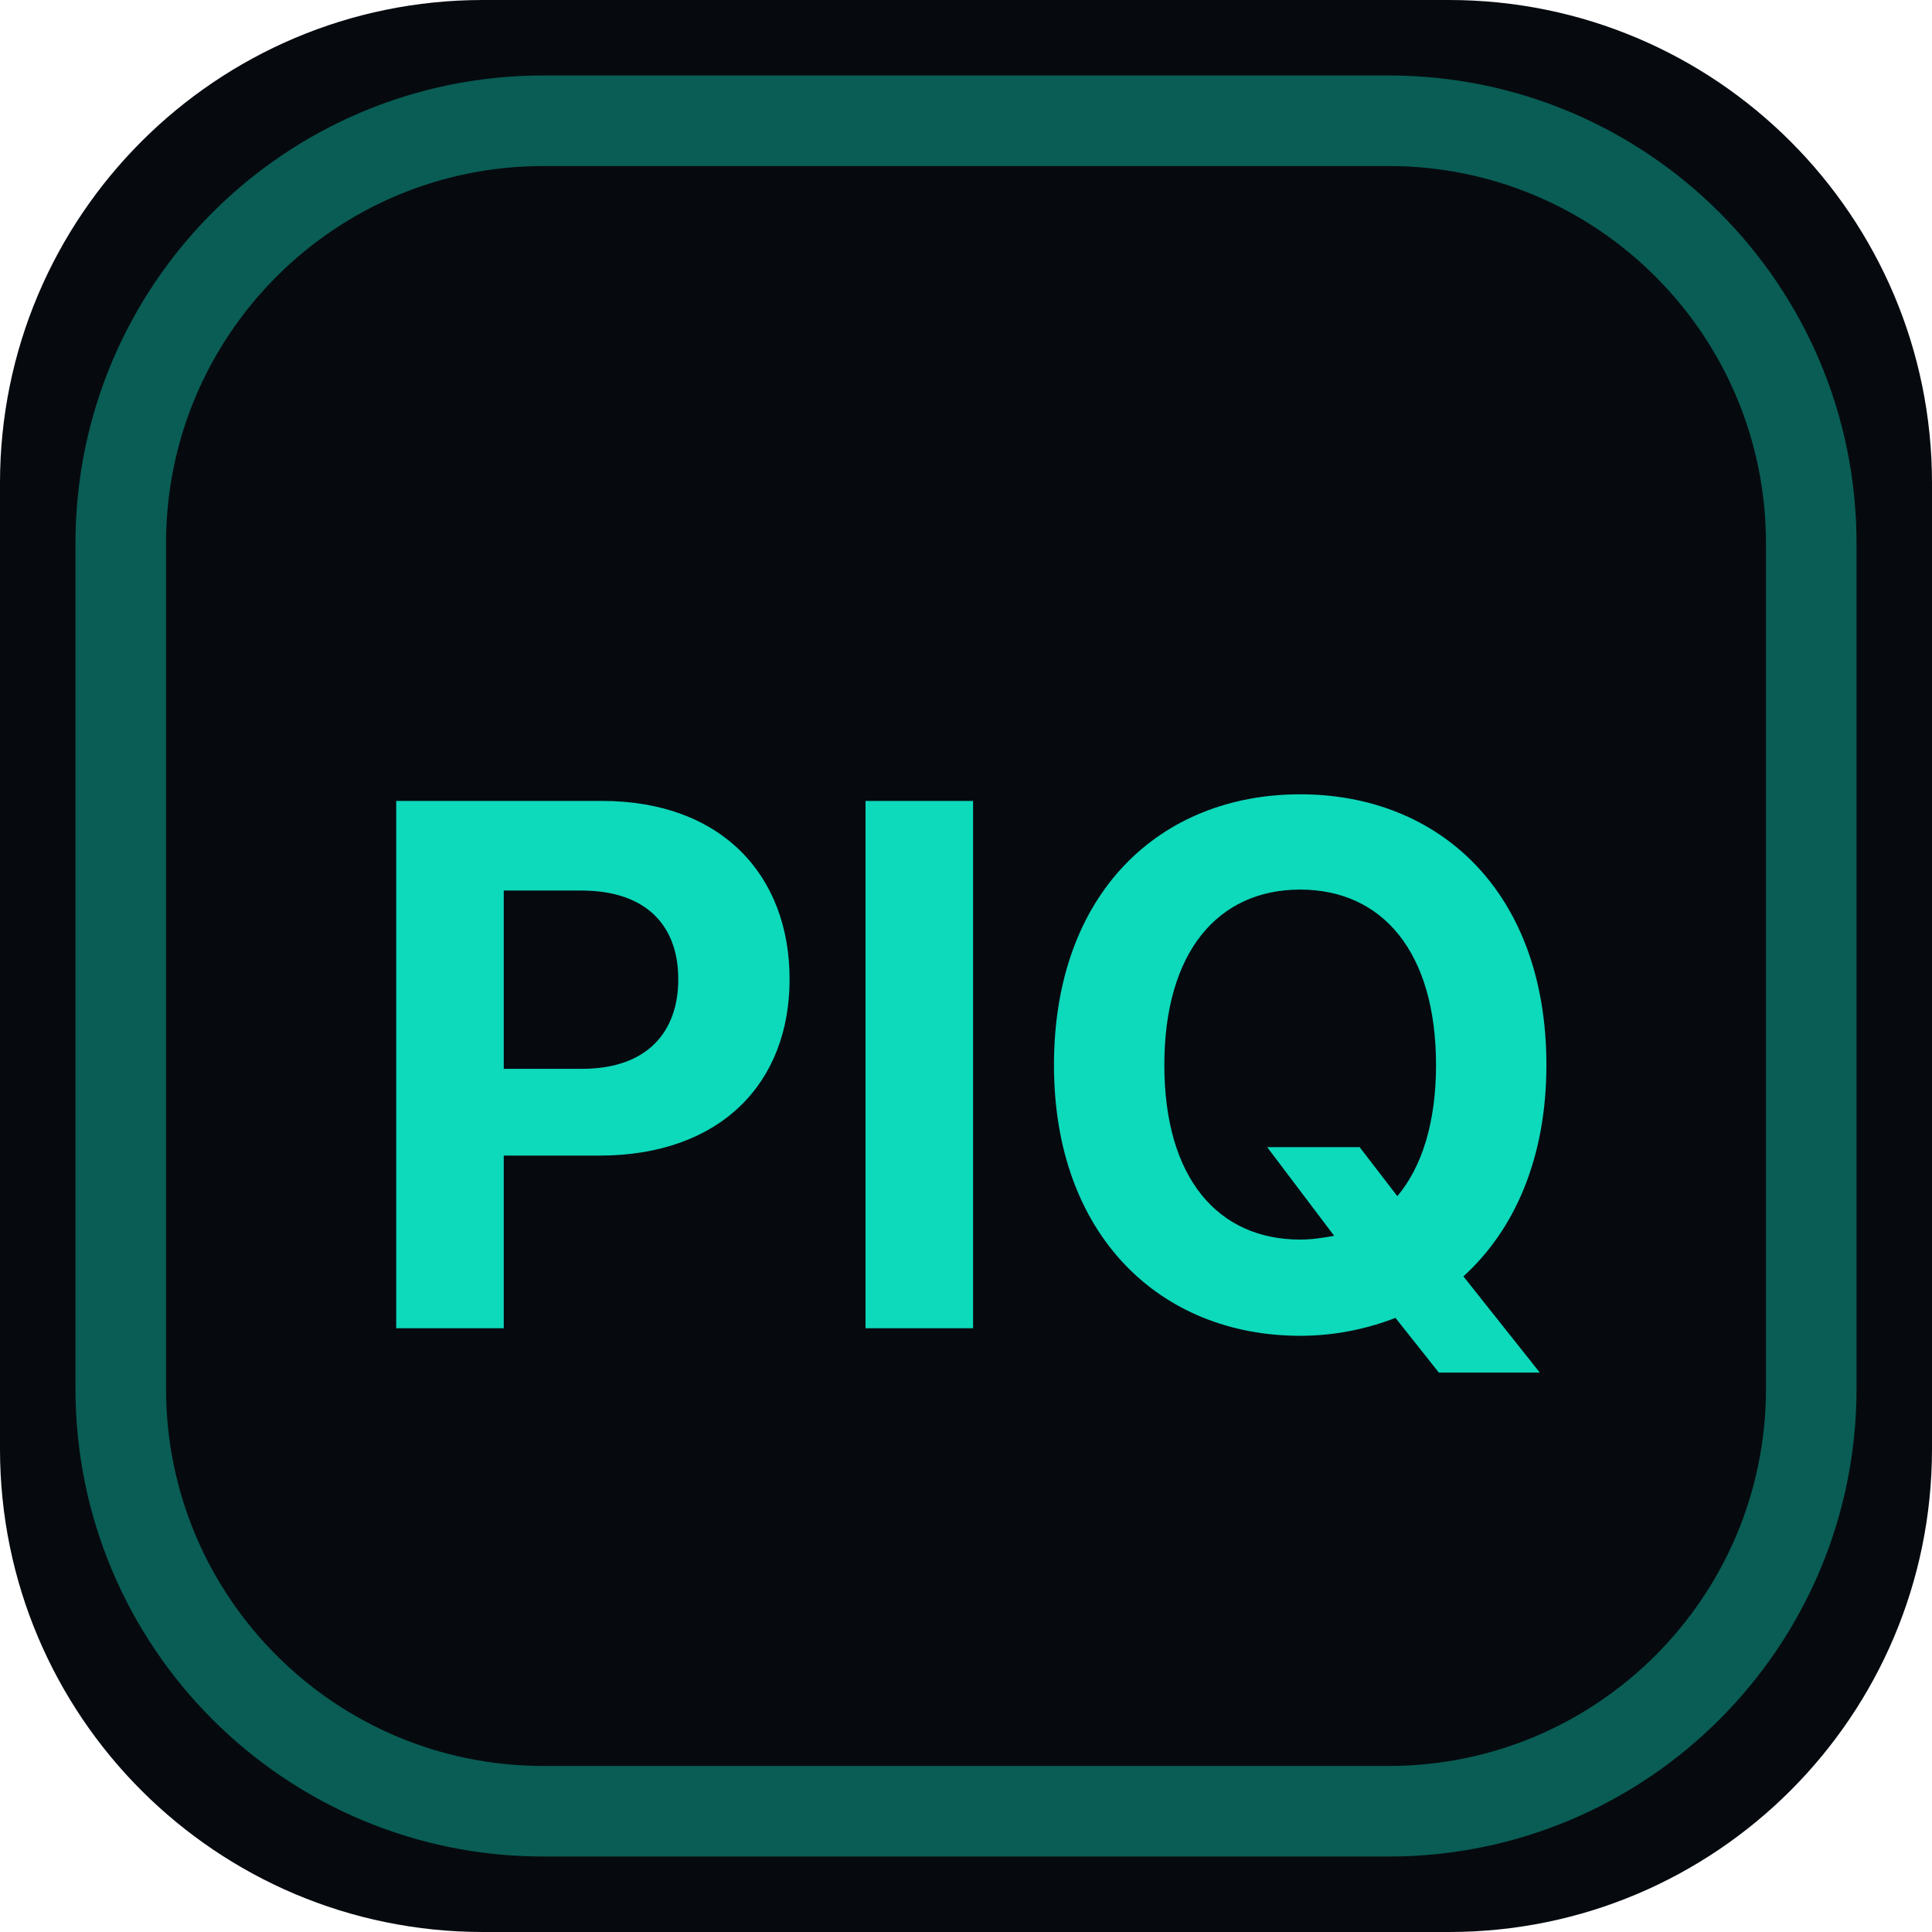
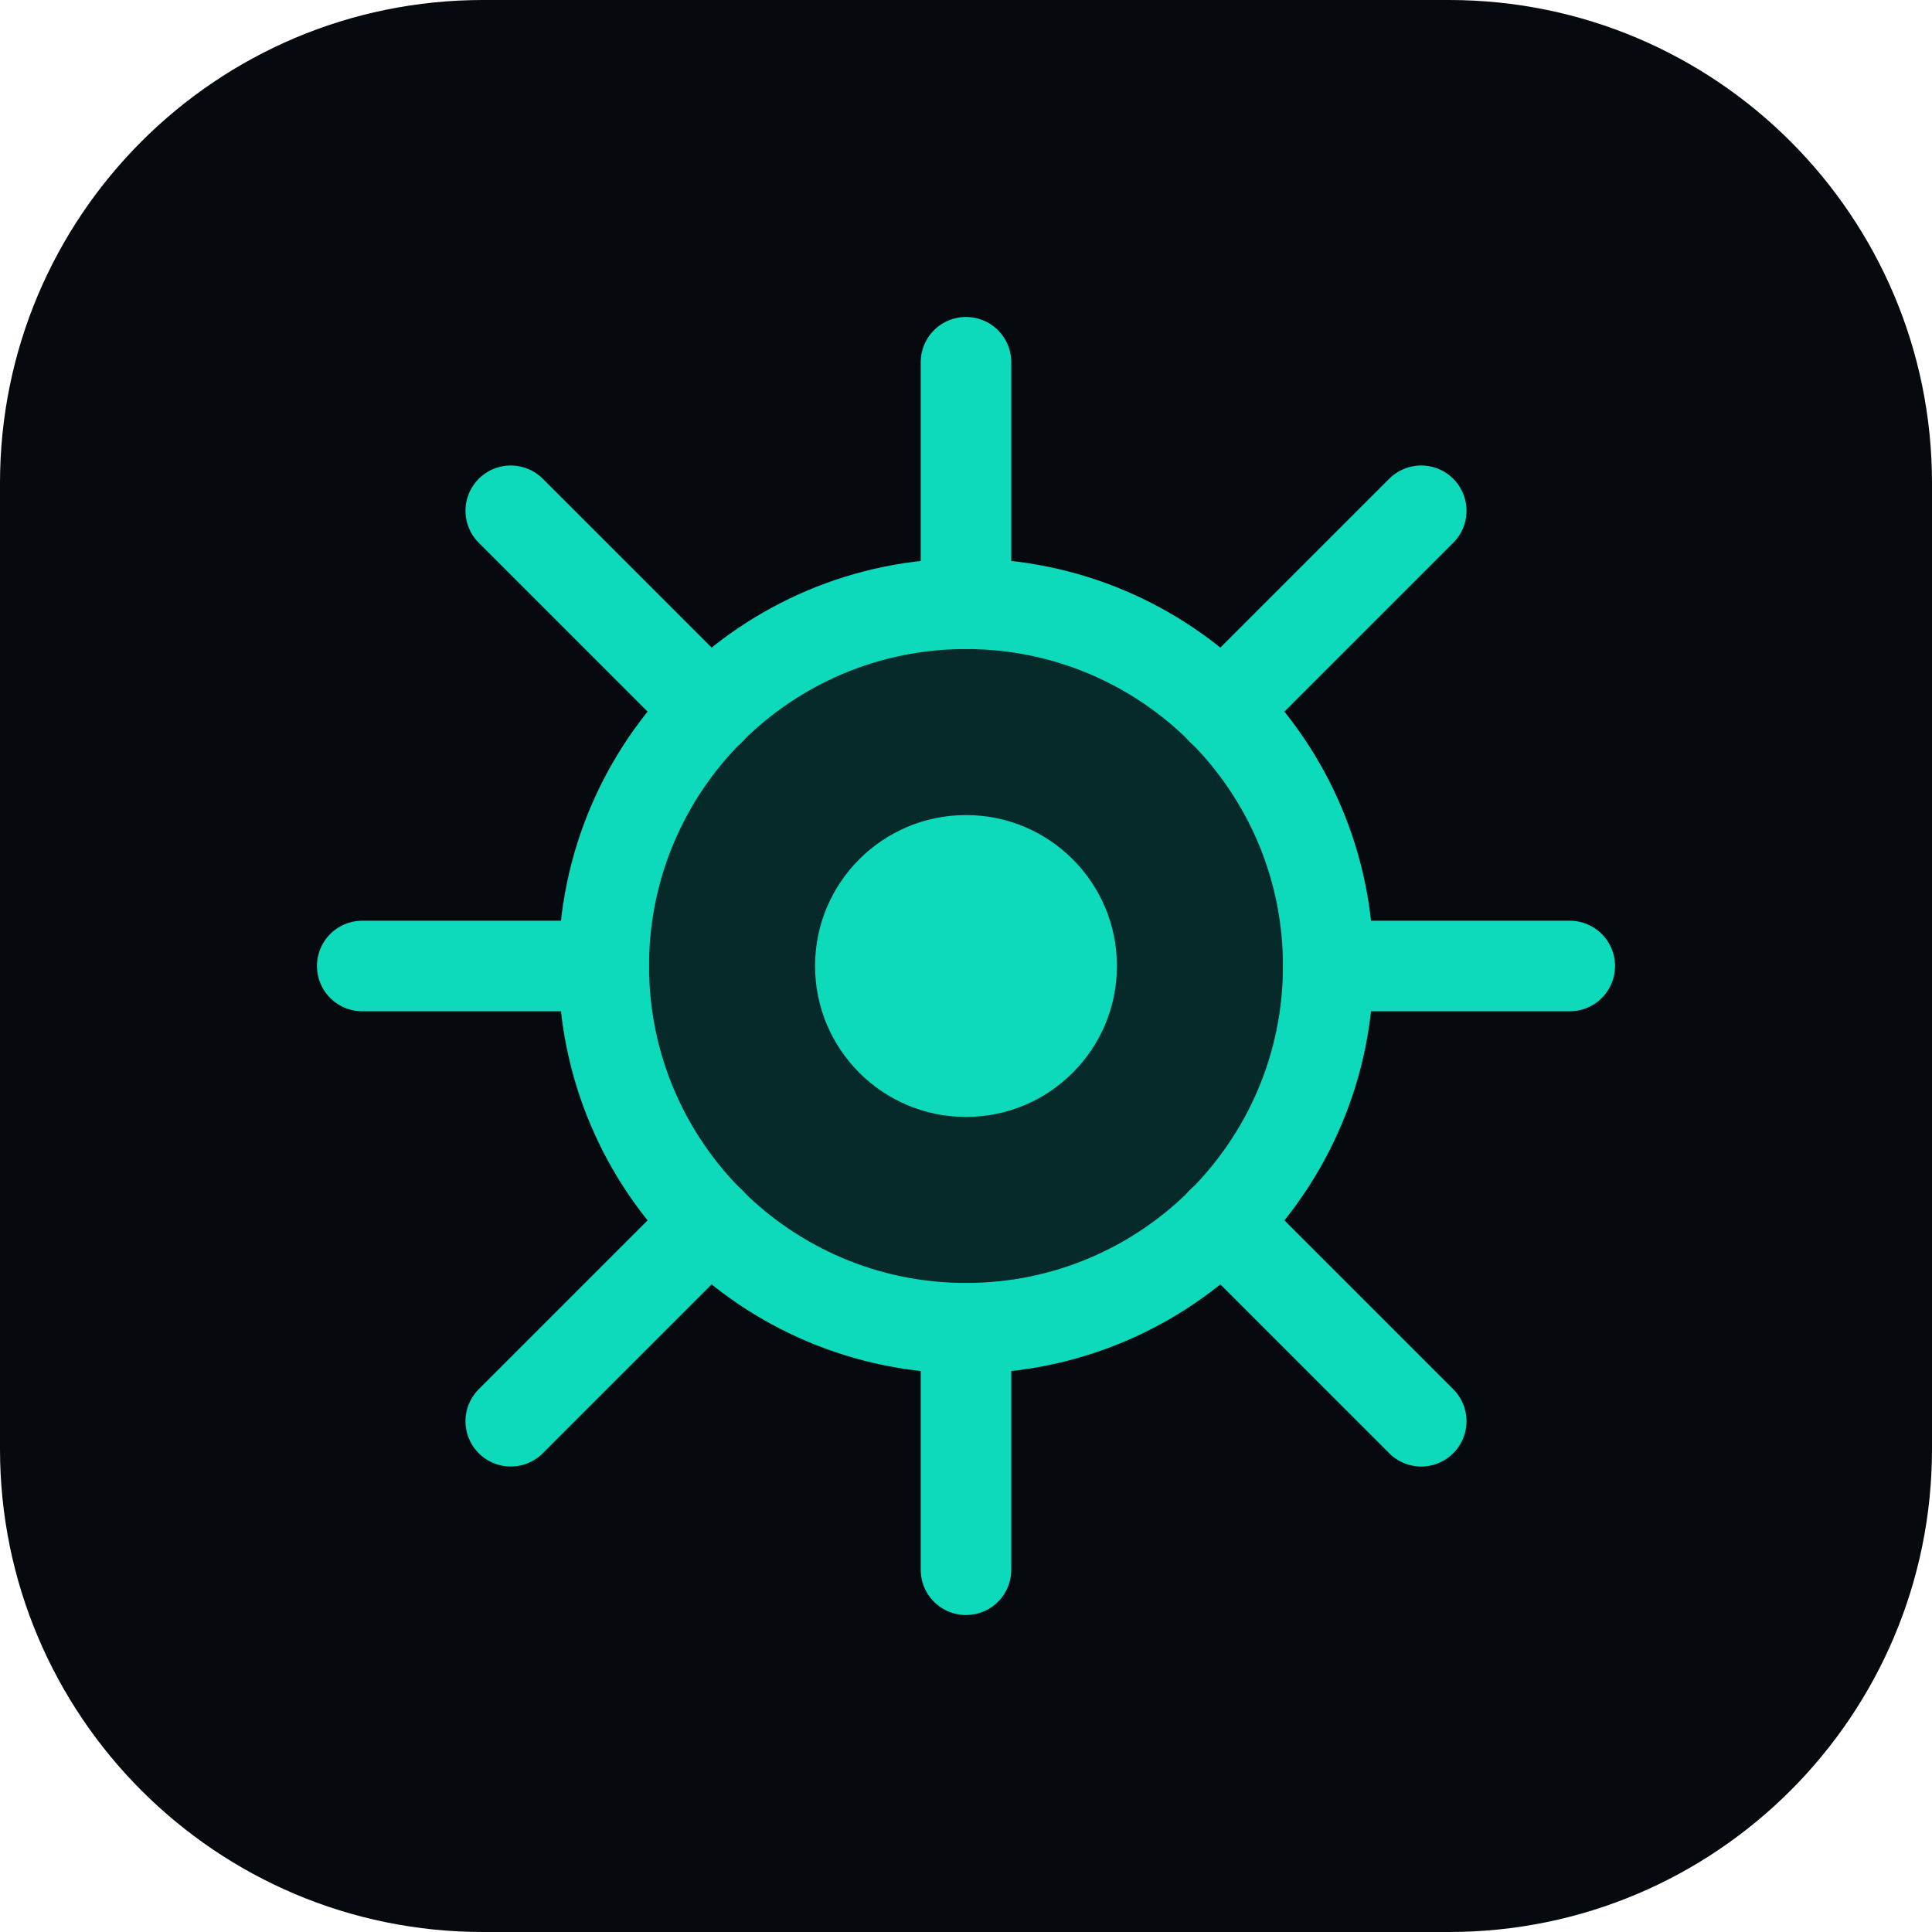
<svg xmlns="http://www.w3.org/2000/svg" viewBox="0 0 32 32">
  <rect width="32" height="32" rx="8" fill="#060a0f" />
-   <rect x="2" y="2" width="28" height="28" rx="7" fill="none" stroke="#0dd9bb" stroke-width="1.5" stroke-opacity="0.4" />
-   <text x="16" y="22" text-anchor="middle" font-family="Inter, system-ui, sans-serif" font-weight="700" font-size="12" fill="#0dd9bb">PIQ</text>
+   <circle cx="16" cy="16" r="6" fill="#0dd9bb" fill-opacity="0.15" stroke="#0dd9bb" stroke-width="1.5" />
+   <circle cx="16" cy="16" r="2.5" fill="#0dd9bb" />
+   <line x1="16" y1="10" x2="16" y2="6" stroke="#0dd9bb" stroke-width="1.5" stroke-linecap="round" />
+   <line x1="16" y1="22" x2="16" y2="26" stroke="#0dd9bb" stroke-width="1.5" stroke-linecap="round" />
+   <line x1="10" y1="16" x2="6" y2="16" stroke="#0dd9bb" stroke-width="1.5" stroke-linecap="round" />
+   <line x1="22" y1="16" x2="26" y2="16" stroke="#0dd9bb" stroke-width="1.5" stroke-linecap="round" />
+   <line x1="20.24" y1="11.76" x2="23.54" y2="8.46" stroke="#0dd9bb" stroke-width="1.5" stroke-linecap="round" />
+   <line x1="11.76" y1="20.24" x2="8.46" y2="23.54" stroke="#0dd9bb" stroke-width="1.5" stroke-linecap="round" />
+   <line x1="11.76" y1="11.76" x2="8.46" y2="8.46" stroke="#0dd9bb" stroke-width="1.5" stroke-linecap="round" />
+   <line x1="20.24" y1="20.24" x2="23.54" y2="23.54" stroke="#0dd9bb" stroke-width="1.5" stroke-linecap="round" />
</svg>
